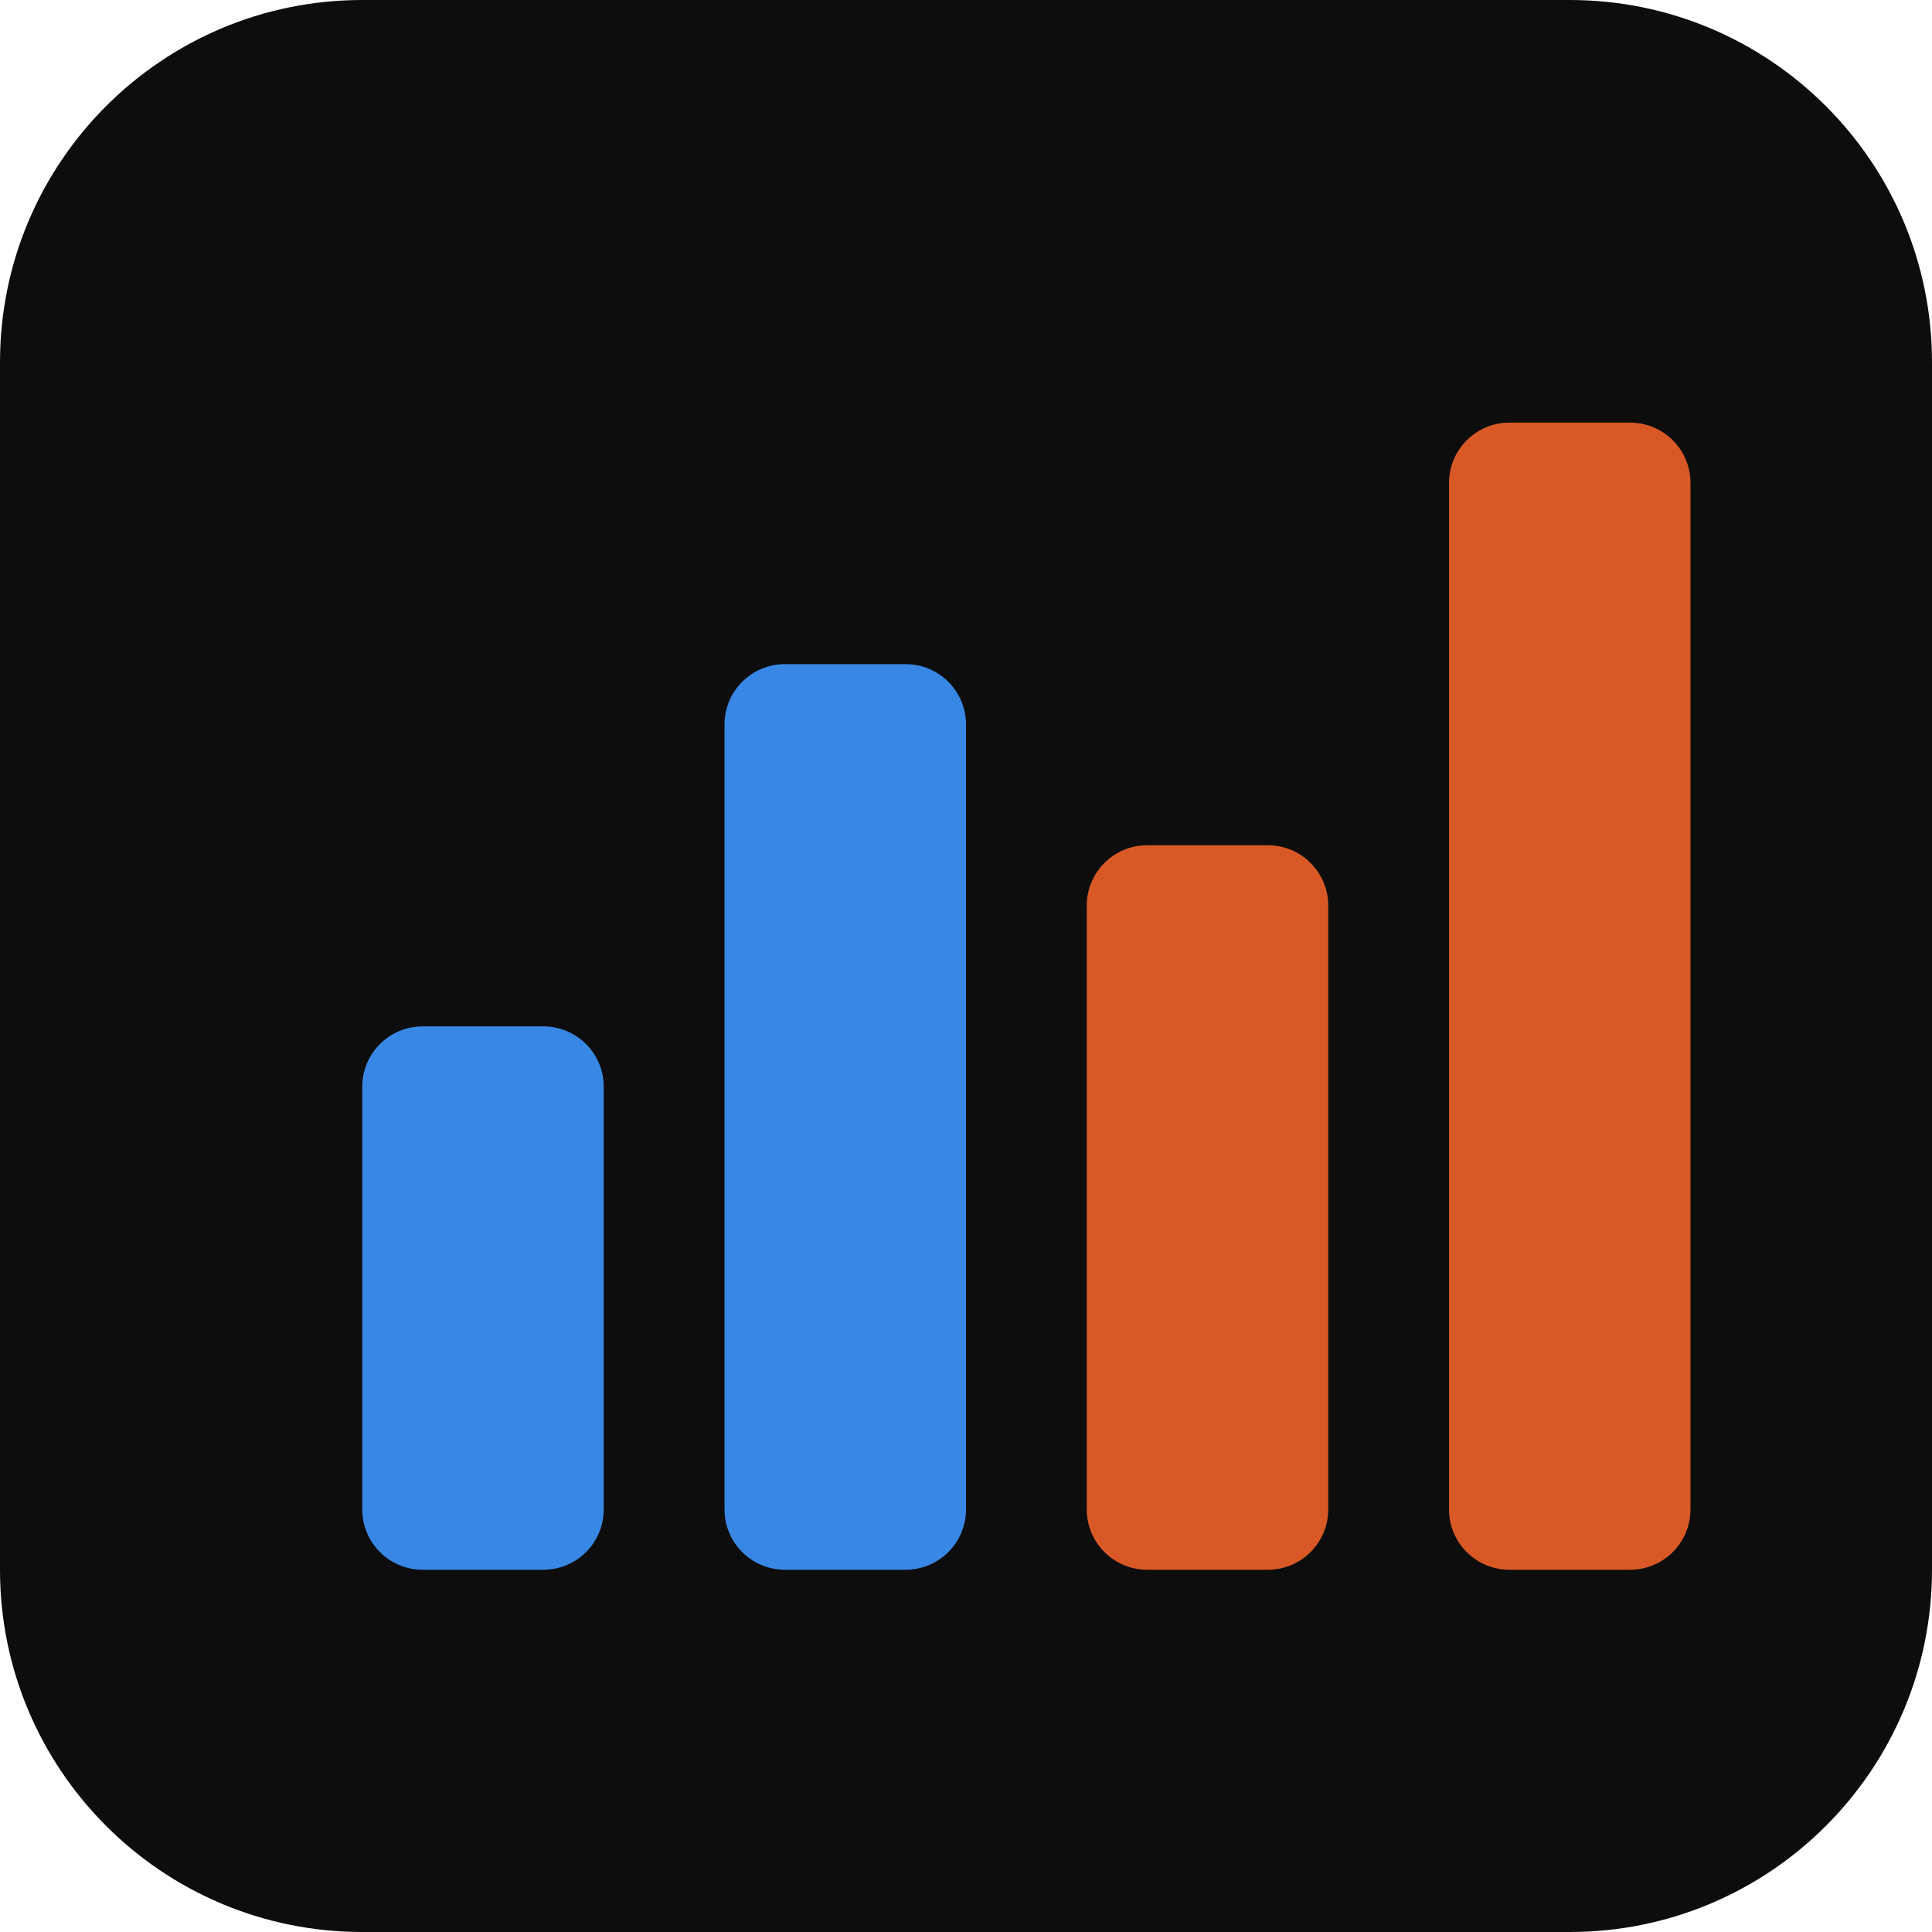
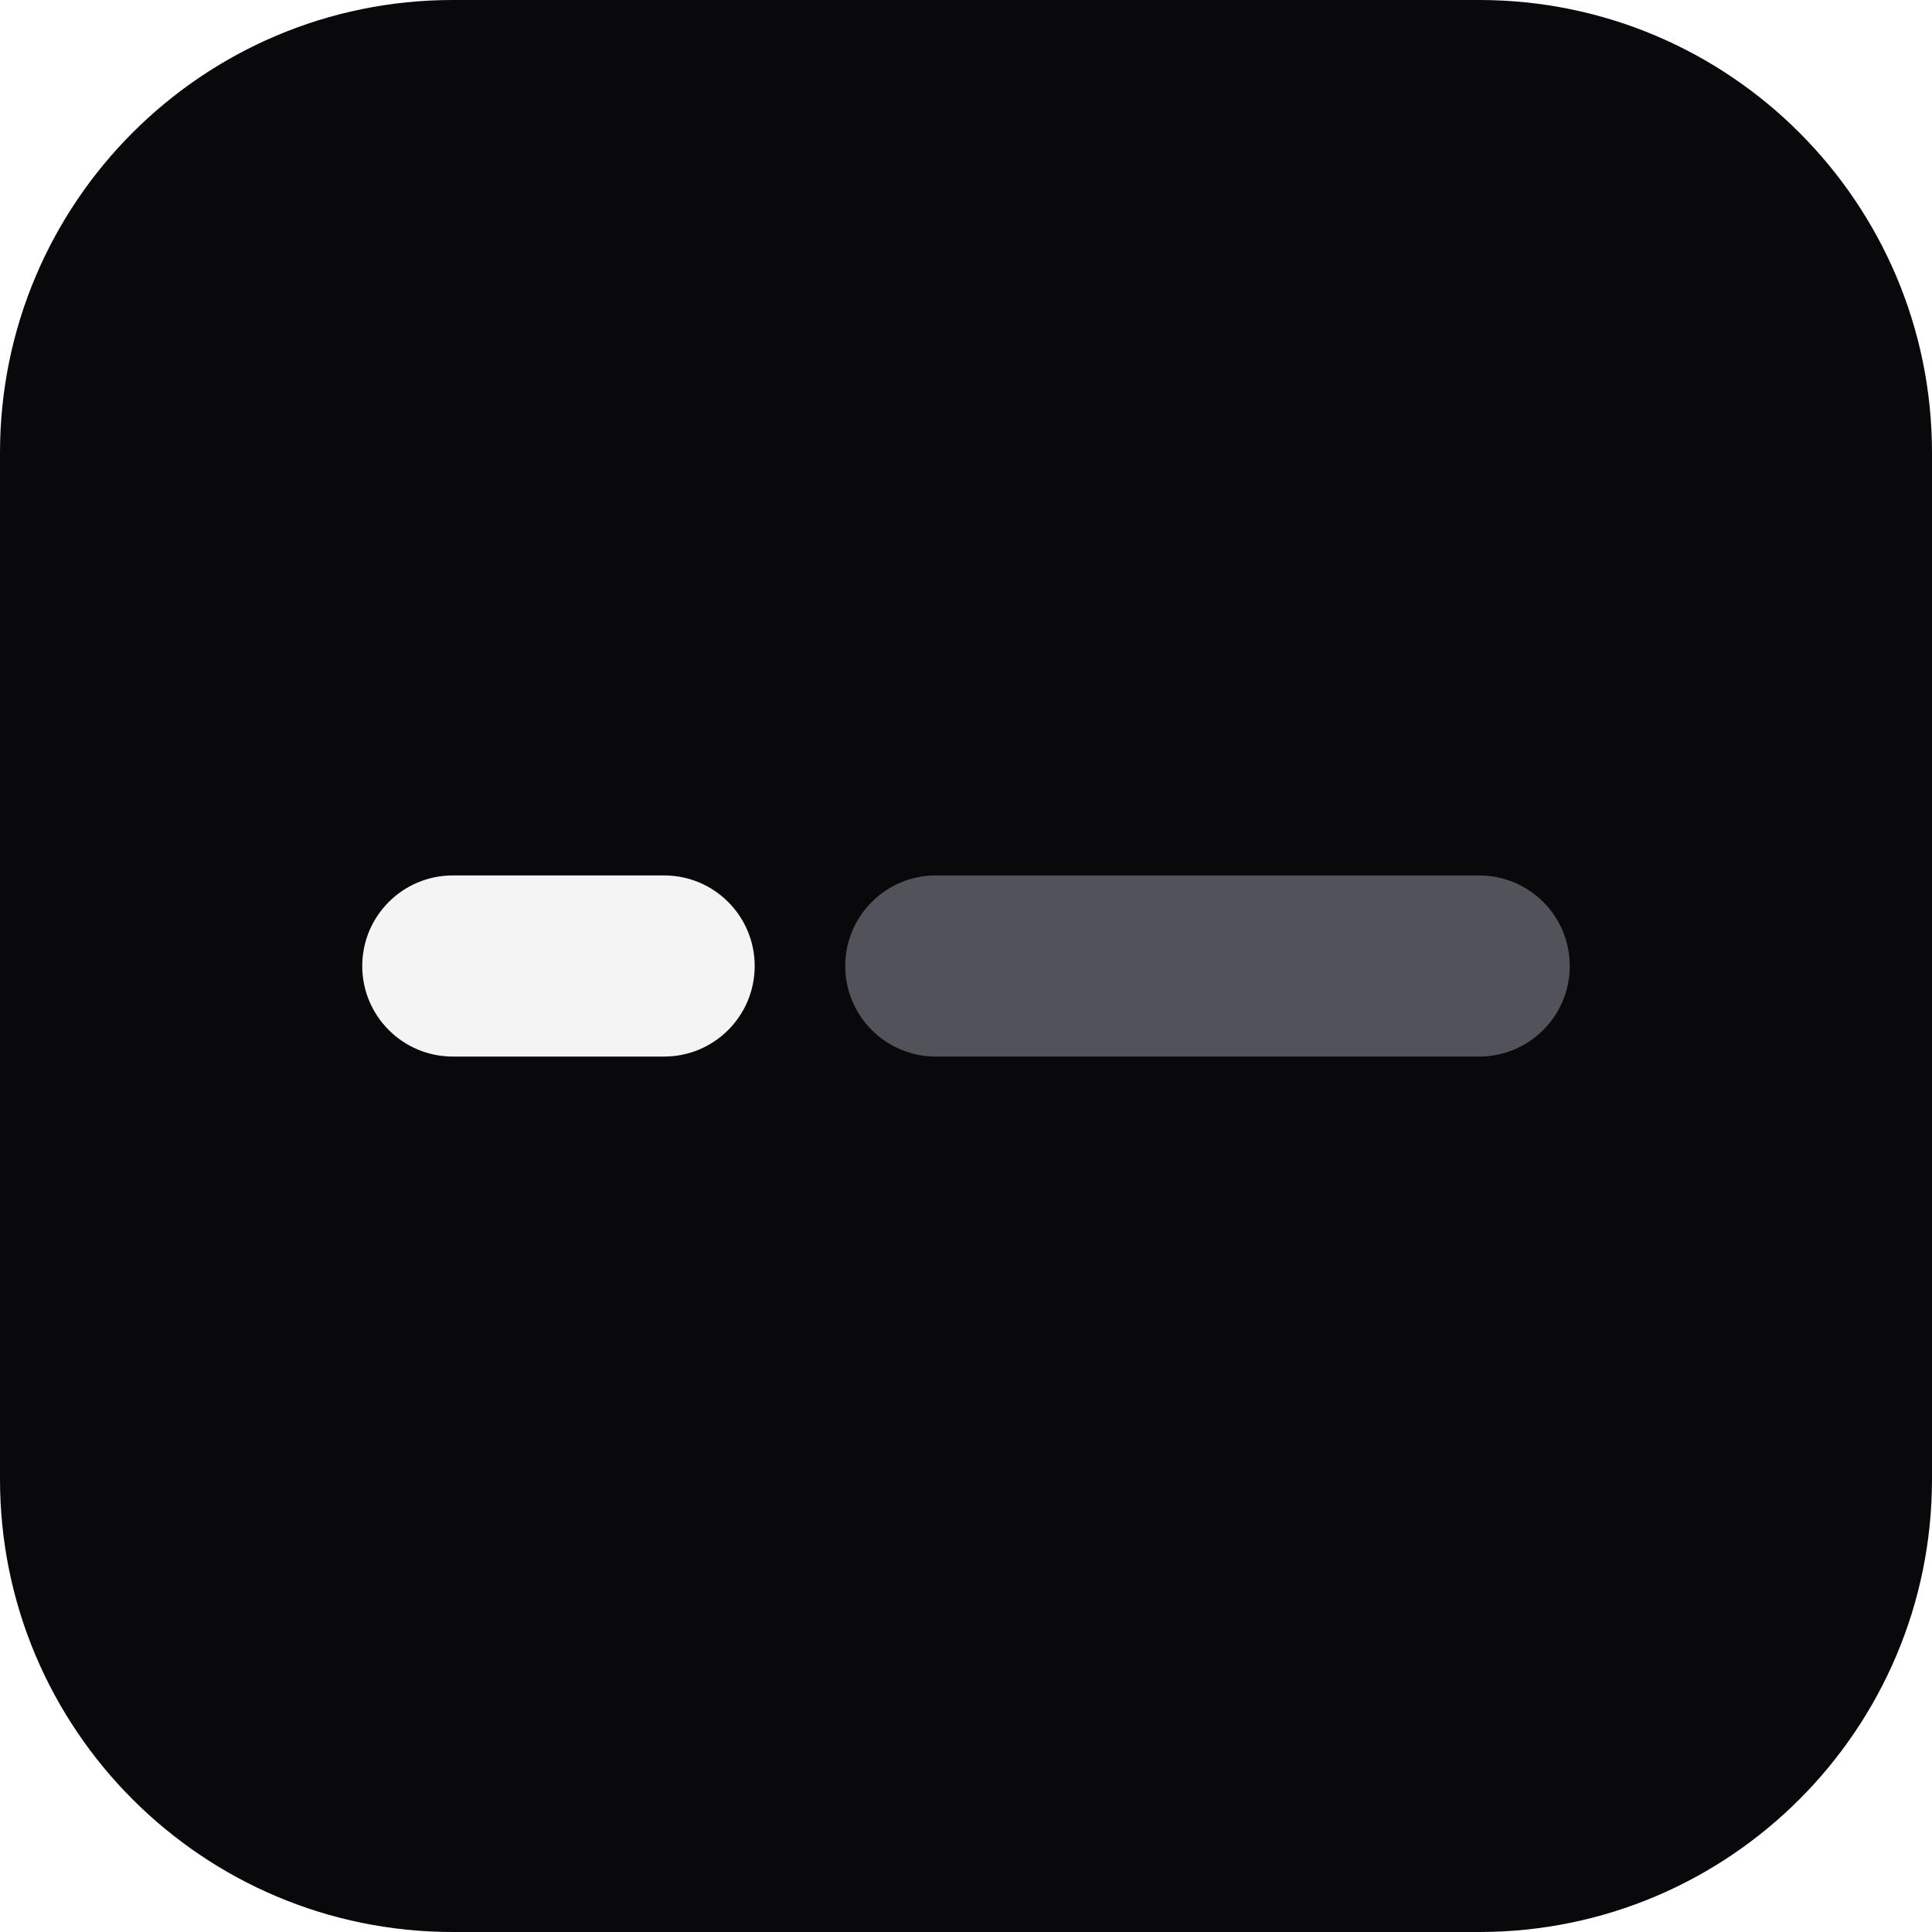
- <svg xmlns="http://www.w3.org/2000/svg" viewBox="0 0 64 64">
-   <rect width="64" height="64" rx="12" fill="#0d0d0d" />
-   <rect x="12" y="34" width="8" height="18" rx="2" fill="#3987e5" />
-   <rect x="24" y="22" width="8" height="30" rx="2" fill="#3987e5" />
-   <rect x="36" y="28" width="8" height="24" rx="2" fill="#d95926" />
-   <rect x="48" y="14" width="8" height="38" rx="2" fill="#d95926" />
+ <svg xmlns="http://www.w3.org/2000/svg" viewBox="0 0 64 64" width="64" height="64">
+   <rect width="64" height="64" rx="15" fill="#09090b" />
+   <rect x="12" y="29" width="13" height="6" rx="3" fill="#f4f4f5" />
+   <rect x="28" y="29" width="24" height="6" rx="3" fill="#52525b" />
</svg>
